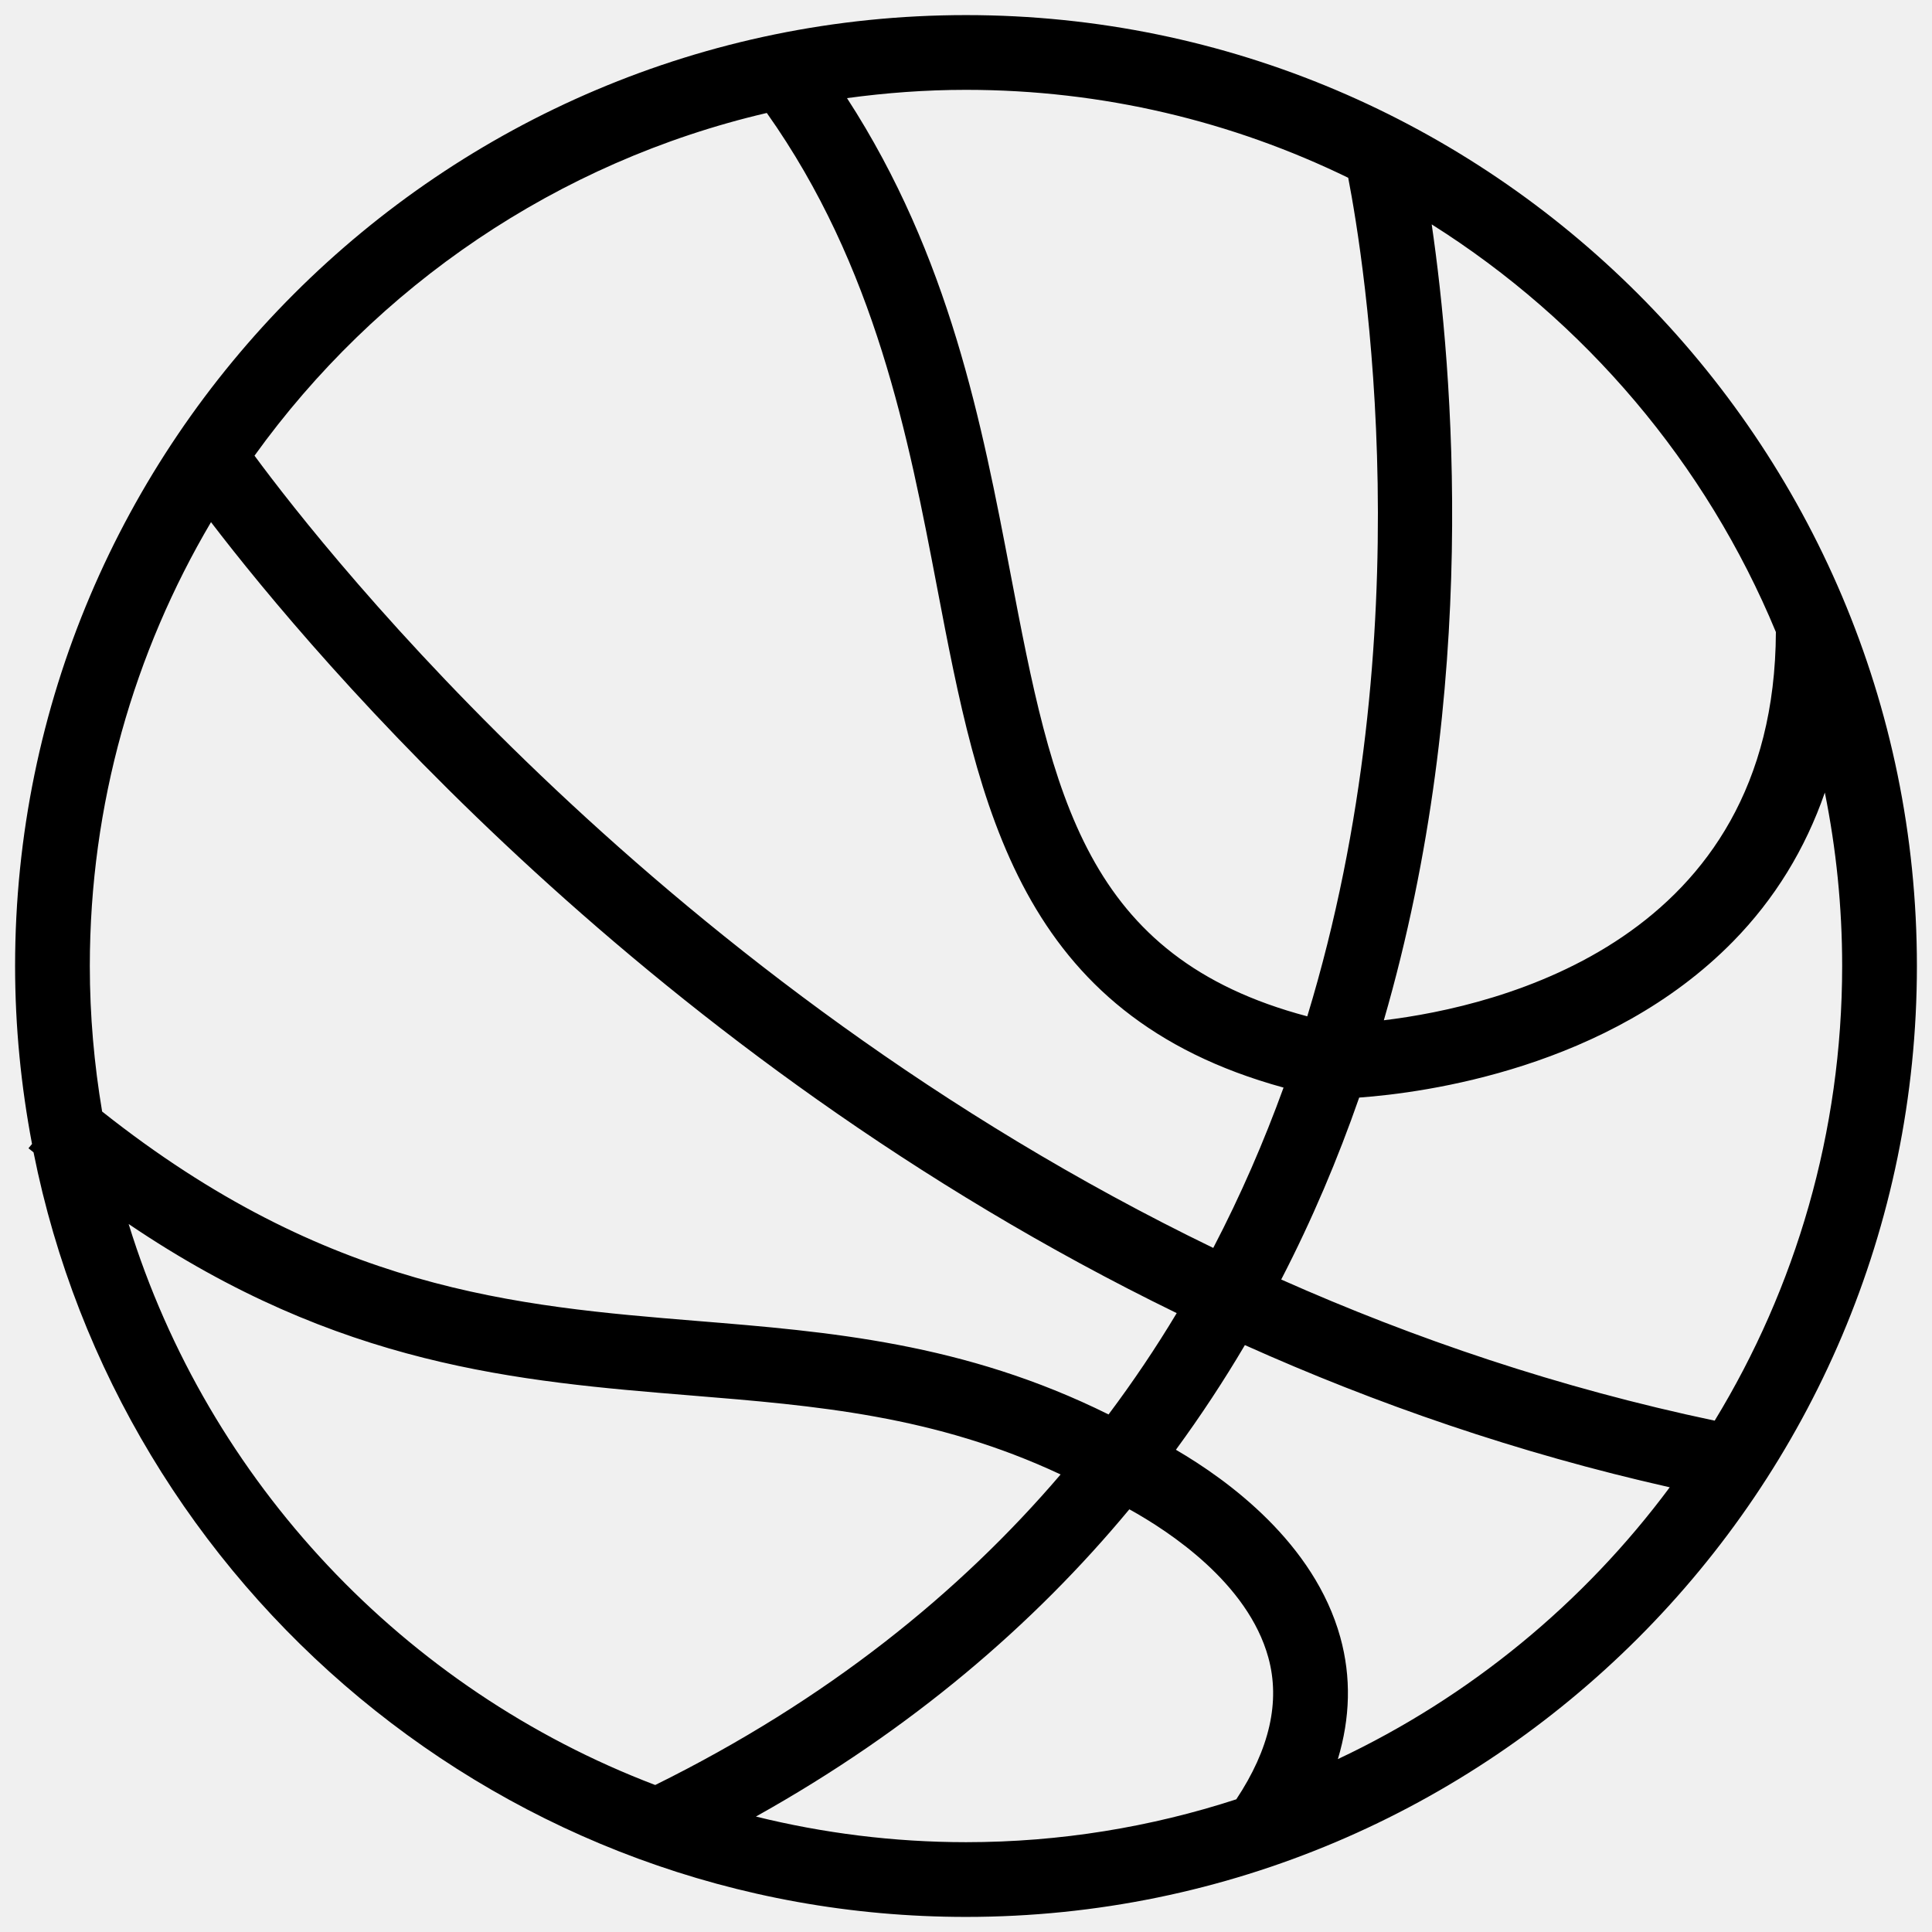
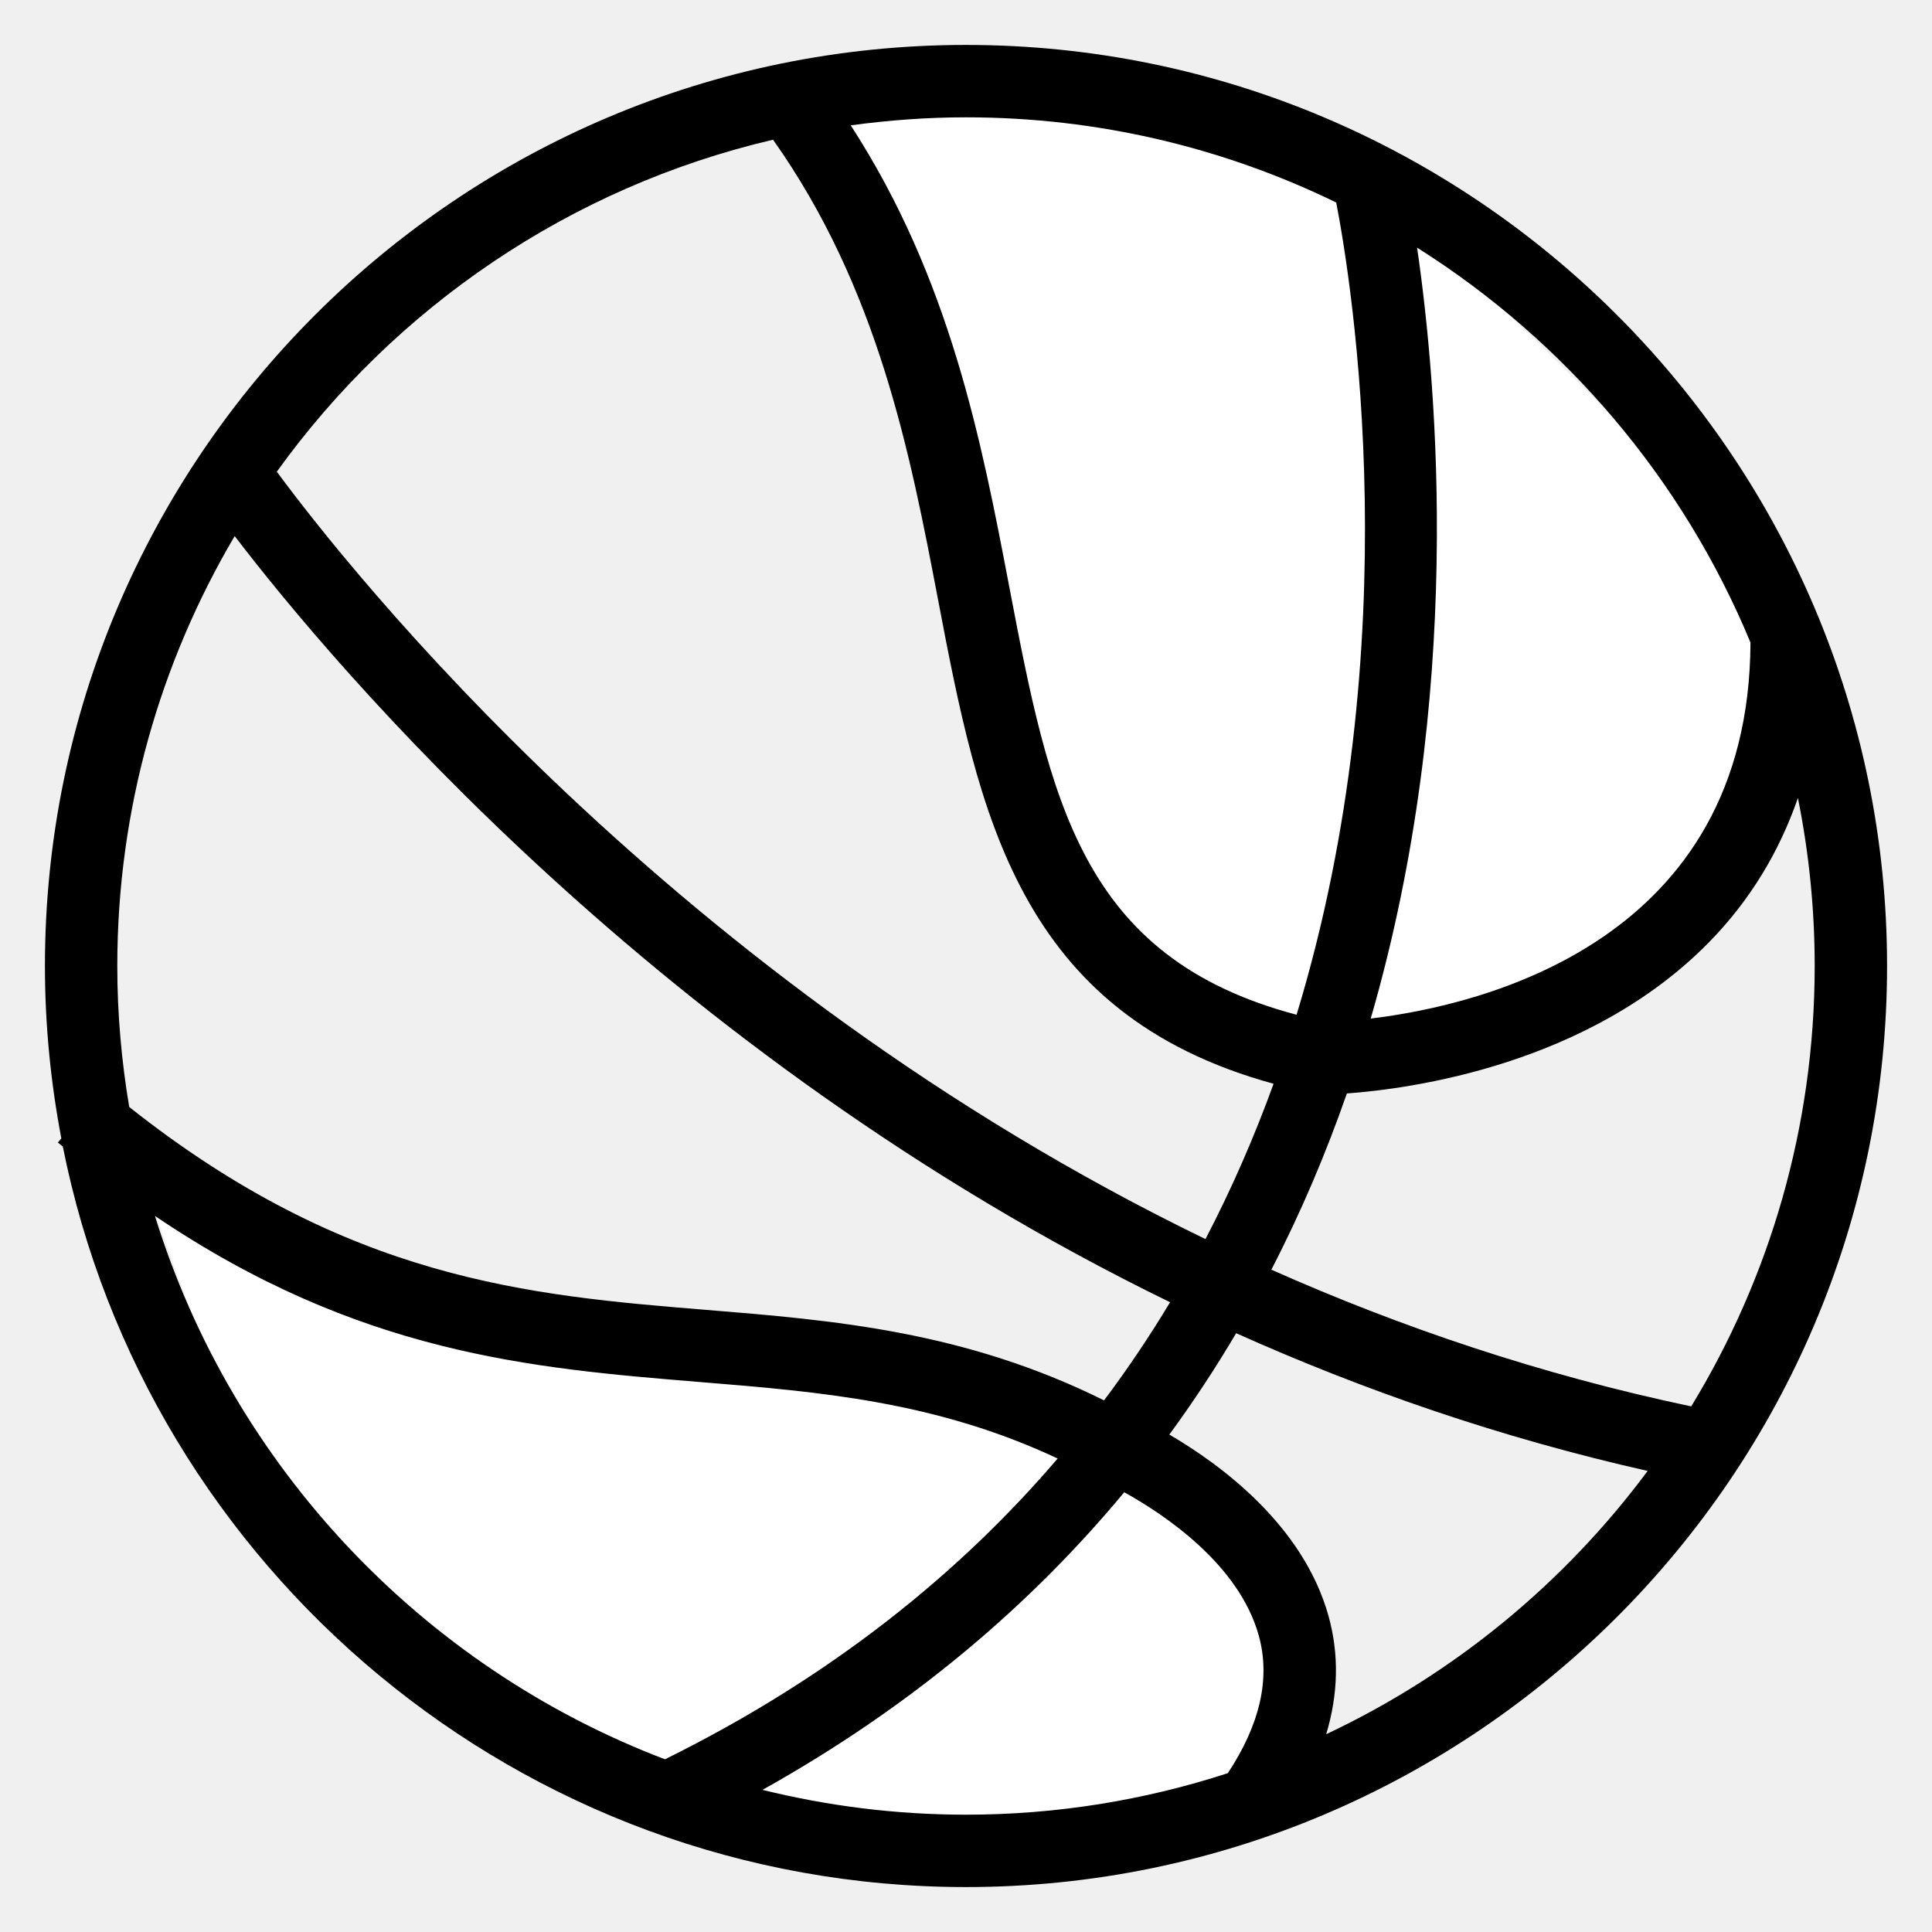
- <svg xmlns="http://www.w3.org/2000/svg" version="1.1" width="1024" height="1024" viewBox="0 0 1024 1024">
+ <svg xmlns="http://www.w3.org/2000/svg" version="1.1" width="28" height="28" viewBox="0 0 1024 1024">
  <g id="icomoon-ignore">
</g>
-   <path d="M512 8.001c-277.902 0-504 226.098-504 504 0 32.234 3.173 63.757 8.975 94.335l-1.891 2.266c0.907 0.765 1.787 1.412 2.693 2.164 46.040 230.771 250.11 405.235 494.221 405.235 277.901 0 504-226.099 504-504s-226.099-504-504-504zM941.259 334.999c-0.673 163.507-146.502 198.372-207.798 205.766 51.092-176.184 36.534-345.311 25.371-421.838 81.085 51.118 145.361 126.558 182.427 216.073zM714.581 94.228c8.455 43.709 40.393 240.59-21.694 444.451-118.141-31.316-134.898-117.349-157.265-234.465-15.14-79.337-32.261-168.233-86.692-252.207 20.643-2.81 41.664-4.39 63.059-4.39 72.59 0 141.334 16.771 202.591 46.61zM406.423 59.87c57.672 81.475 75.025 171.755 90.308 251.78 22.197 116.286 43.334 226.368 183.58 264.794-10.348 28.506-22.651 56.959-37.261 84.984-290.879-140.906-469.355-367.263-508.156-419.909 64.599-89.841 160.45-155.722 271.53-181.651zM111.84 276.748c54.329 71.047 232.327 283.056 511.836 419.233-10.93 18.224-22.963 36.148-36.122 53.707-76.514-37.997-148.38-43.877-218.015-49.55-96.356-7.863-195.922-16.267-315.408-111.004-4.222-25.099-6.527-50.846-6.527-77.136 0.013-85.813 23.493-166.2 64.236-235.253zM68.185 648.748c111.534 75.505 206.205 83.38 298.143 90.89 66.219 5.401 129.148 10.619 195.819 41.858-53.719 62.863-123.85 119.603-214.868 164.592-132.943-50.625-236.861-160.539-279.095-297.341zM400.65 962.81c82.653-46.157 147.382-101.963 197.929-162.846 21.226 11.735 62.826 39.124 73.667 78.561 6.438 23.377 0.596 48.644-16.992 75.154-45.133 14.675-93.259 22.717-143.248 22.717-38.388-0.014-75.673-4.779-111.353-13.587zM709.096 932.362c6.567-21.823 7.148-43.398 1.308-64.533-13.832-50.030-59.55-83.326-87.148-99.424 13.313-18.173 25.474-36.691 36.56-55.482 69.341 31.107 144.495 57.19 225.18 75.373-45.627 61.427-106.030 111.173-175.901 144.066zM908.818 752.978c-82.537-17.379-159.206-43.438-229.748-74.806 16.447-31.805 30.071-64.133 41.325-96.432 34.785-2.524 132.228-15.528 198.137-82.717 22.132-22.561 38.294-49.034 48.67-78.95 5.994 29.721 9.182 60.456 9.182 91.927-0.014 88.181-24.725 170.692-67.567 240.978z" />
+   <path fill="#fff" d="M430.629 56.421c0 0 79.063 130.146 79.063 196.549s51.671 312.887 160.146 299.159c108.473-13.729 200.59-11.612 248.287-129.596 47.699-117.981-12.783-152.373-12.783-152.373l-187.909-184.039-150.718-41.968-136.085 12.268z" />
+   <path fill="#fff" d="M64.489 593.363l153.038 87.269 280.578 37.509 119.351 49.666 77.607 82.484-16.374 104.648-160.423 24.905-150.071-34.049-150.668-76.695-102.422-134.763-50.617-140.974z" />
+   <path fill="#000" d="M512.001 23.813c-269.182 0-488.186 219.004-488.186 488.186 0 31.222 3.073 61.757 8.693 91.374l-1.832 2.196c0.878 0.741 1.731 1.367 2.609 2.096 44.596 223.532 242.261 392.521 478.715 392.521 269.183 0 488.186-219.003 488.186-488.186s-219.003-488.186-488.186-488.186zM927.79 340.55c-0.653 158.377-141.905 192.148-201.278 199.309 49.488-170.656 35.388-334.476 24.576-408.602 78.541 49.513 140.8 122.586 176.702 209.293zM708.223 107.334c8.192 42.338 39.126 233.042-21.013 430.505-114.431-30.332-130.665-113.666-152.328-227.107-14.665-76.848-31.249-162.955-83.973-244.294 19.997-2.722 40.355-4.253 61.078-4.253 70.313 0 136.899 16.245 196.237 45.148zM409.732 74.054c55.86 78.918 72.671 166.367 87.473 243.88 21.502 112.638 41.974 219.267 177.821 256.486-10.023 27.612-21.942 55.172-36.092 82.318-281.752-136.485-454.629-355.74-492.212-406.733 62.573-87.022 155.416-150.836 263.010-175.951zM124.385 284.125c52.625 68.82 225.038 274.175 495.777 406.083-10.588 17.651-22.242 35.011-34.987 52.022-74.114-36.804-143.724-42.501-211.177-47.995-93.332-7.616-189.774-15.758-305.51-107.52-4.090-24.312-6.323-49.25-6.323-74.716 0.013-83.12 22.756-160.985 62.221-227.873zM82.117 644.457c108.034 73.135 199.736 80.763 288.788 88.038 64.143 5.232 125.097 10.288 189.676 40.546-52.036 60.89-119.965 115.848-208.127 159.427-128.771-49.035-229.429-155.503-270.337-288.011zM404.141 948.663c80.060-44.708 142.758-98.764 191.719-157.734 20.561 11.364 60.854 37.895 71.354 76.095 6.234 22.642 0.576 47.116-16.458 72.797-43.718 14.212-90.333 22.002-138.757 22.002-37.181-0.012-73.297-4.629-107.858-13.16zM702.915 919.172c6.358-21.137 6.923-42.036 1.267-62.509-13.398-48.461-57.682-80.713-84.413-96.306 12.895-17.599 24.676-35.538 35.414-53.741 67.162 30.132 139.959 55.396 218.112 73.009-44.194 59.499-102.702 107.684-170.379 139.547zM896.38 745.416c-79.946-16.834-154.212-42.074-222.541-72.459 15.932-30.808 29.129-62.121 40.029-93.405 33.697-2.448 128.081-15.041 191.921-80.124 21.437-21.852 37.095-47.492 47.142-76.471 5.808 28.791 8.895 58.559 8.895 89.043-0.012 85.416-23.947 165.338-65.446 233.417z" />
</svg>
